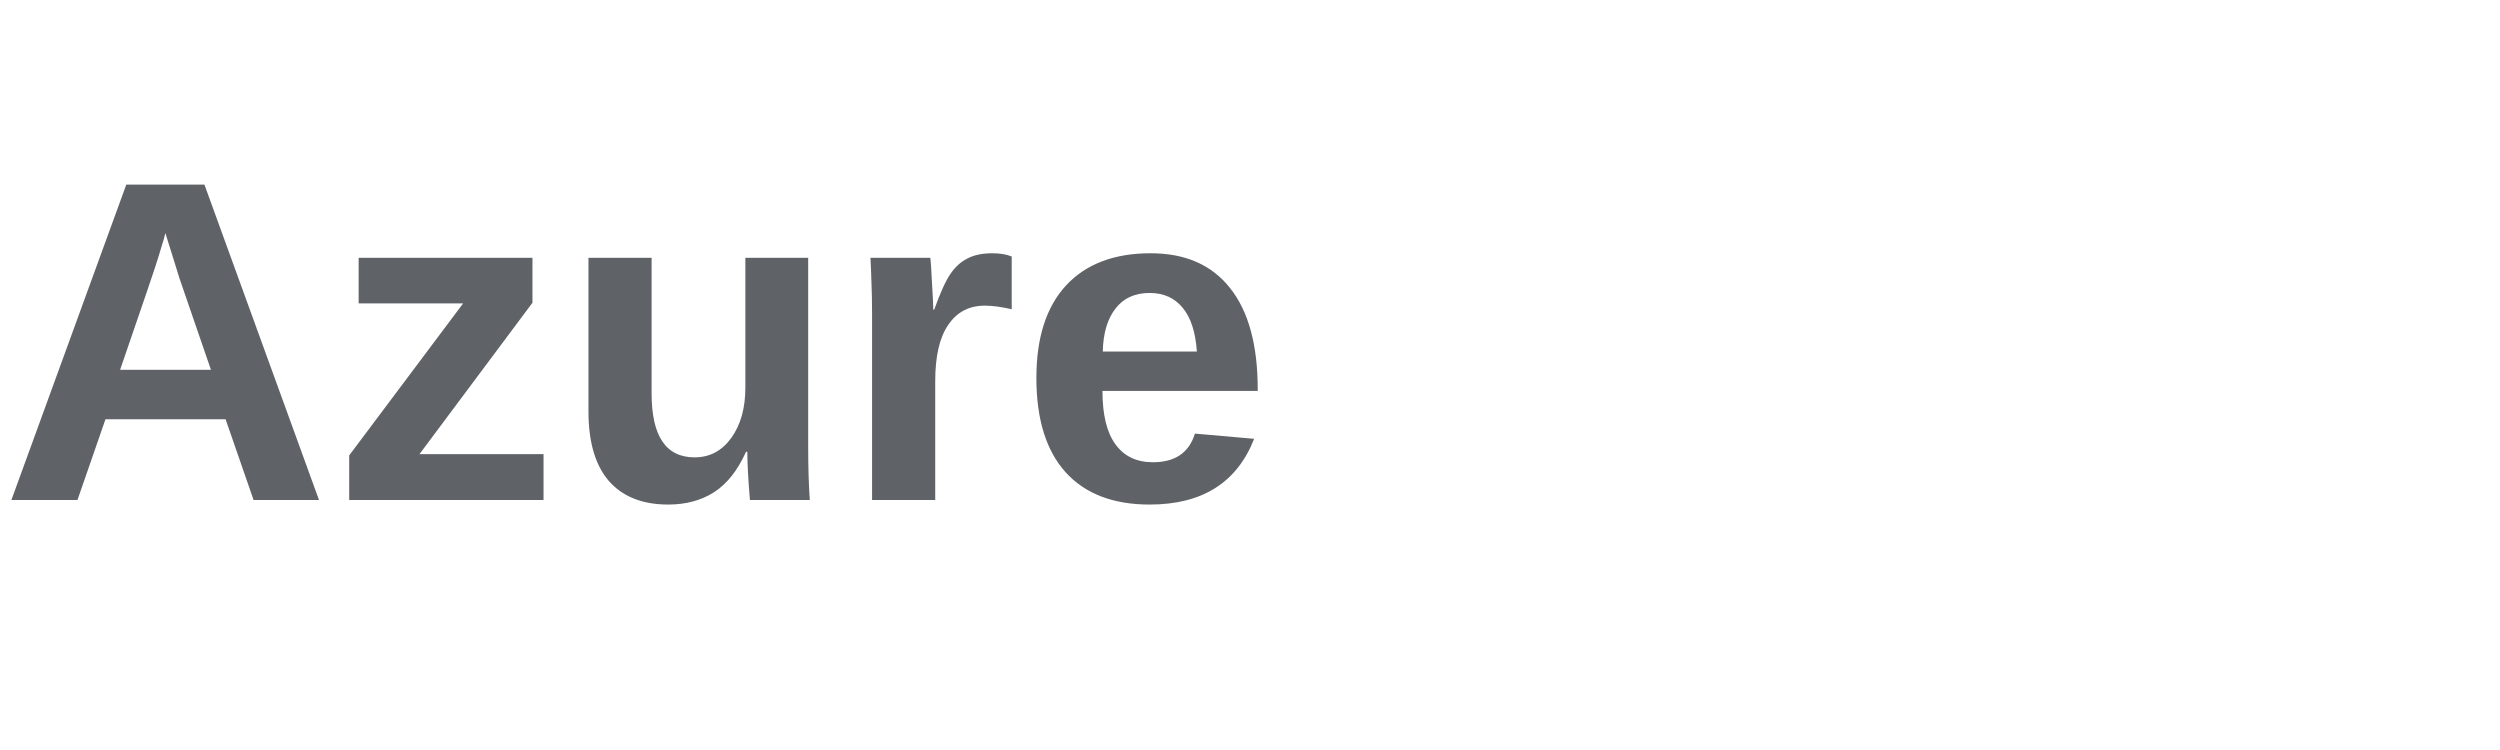
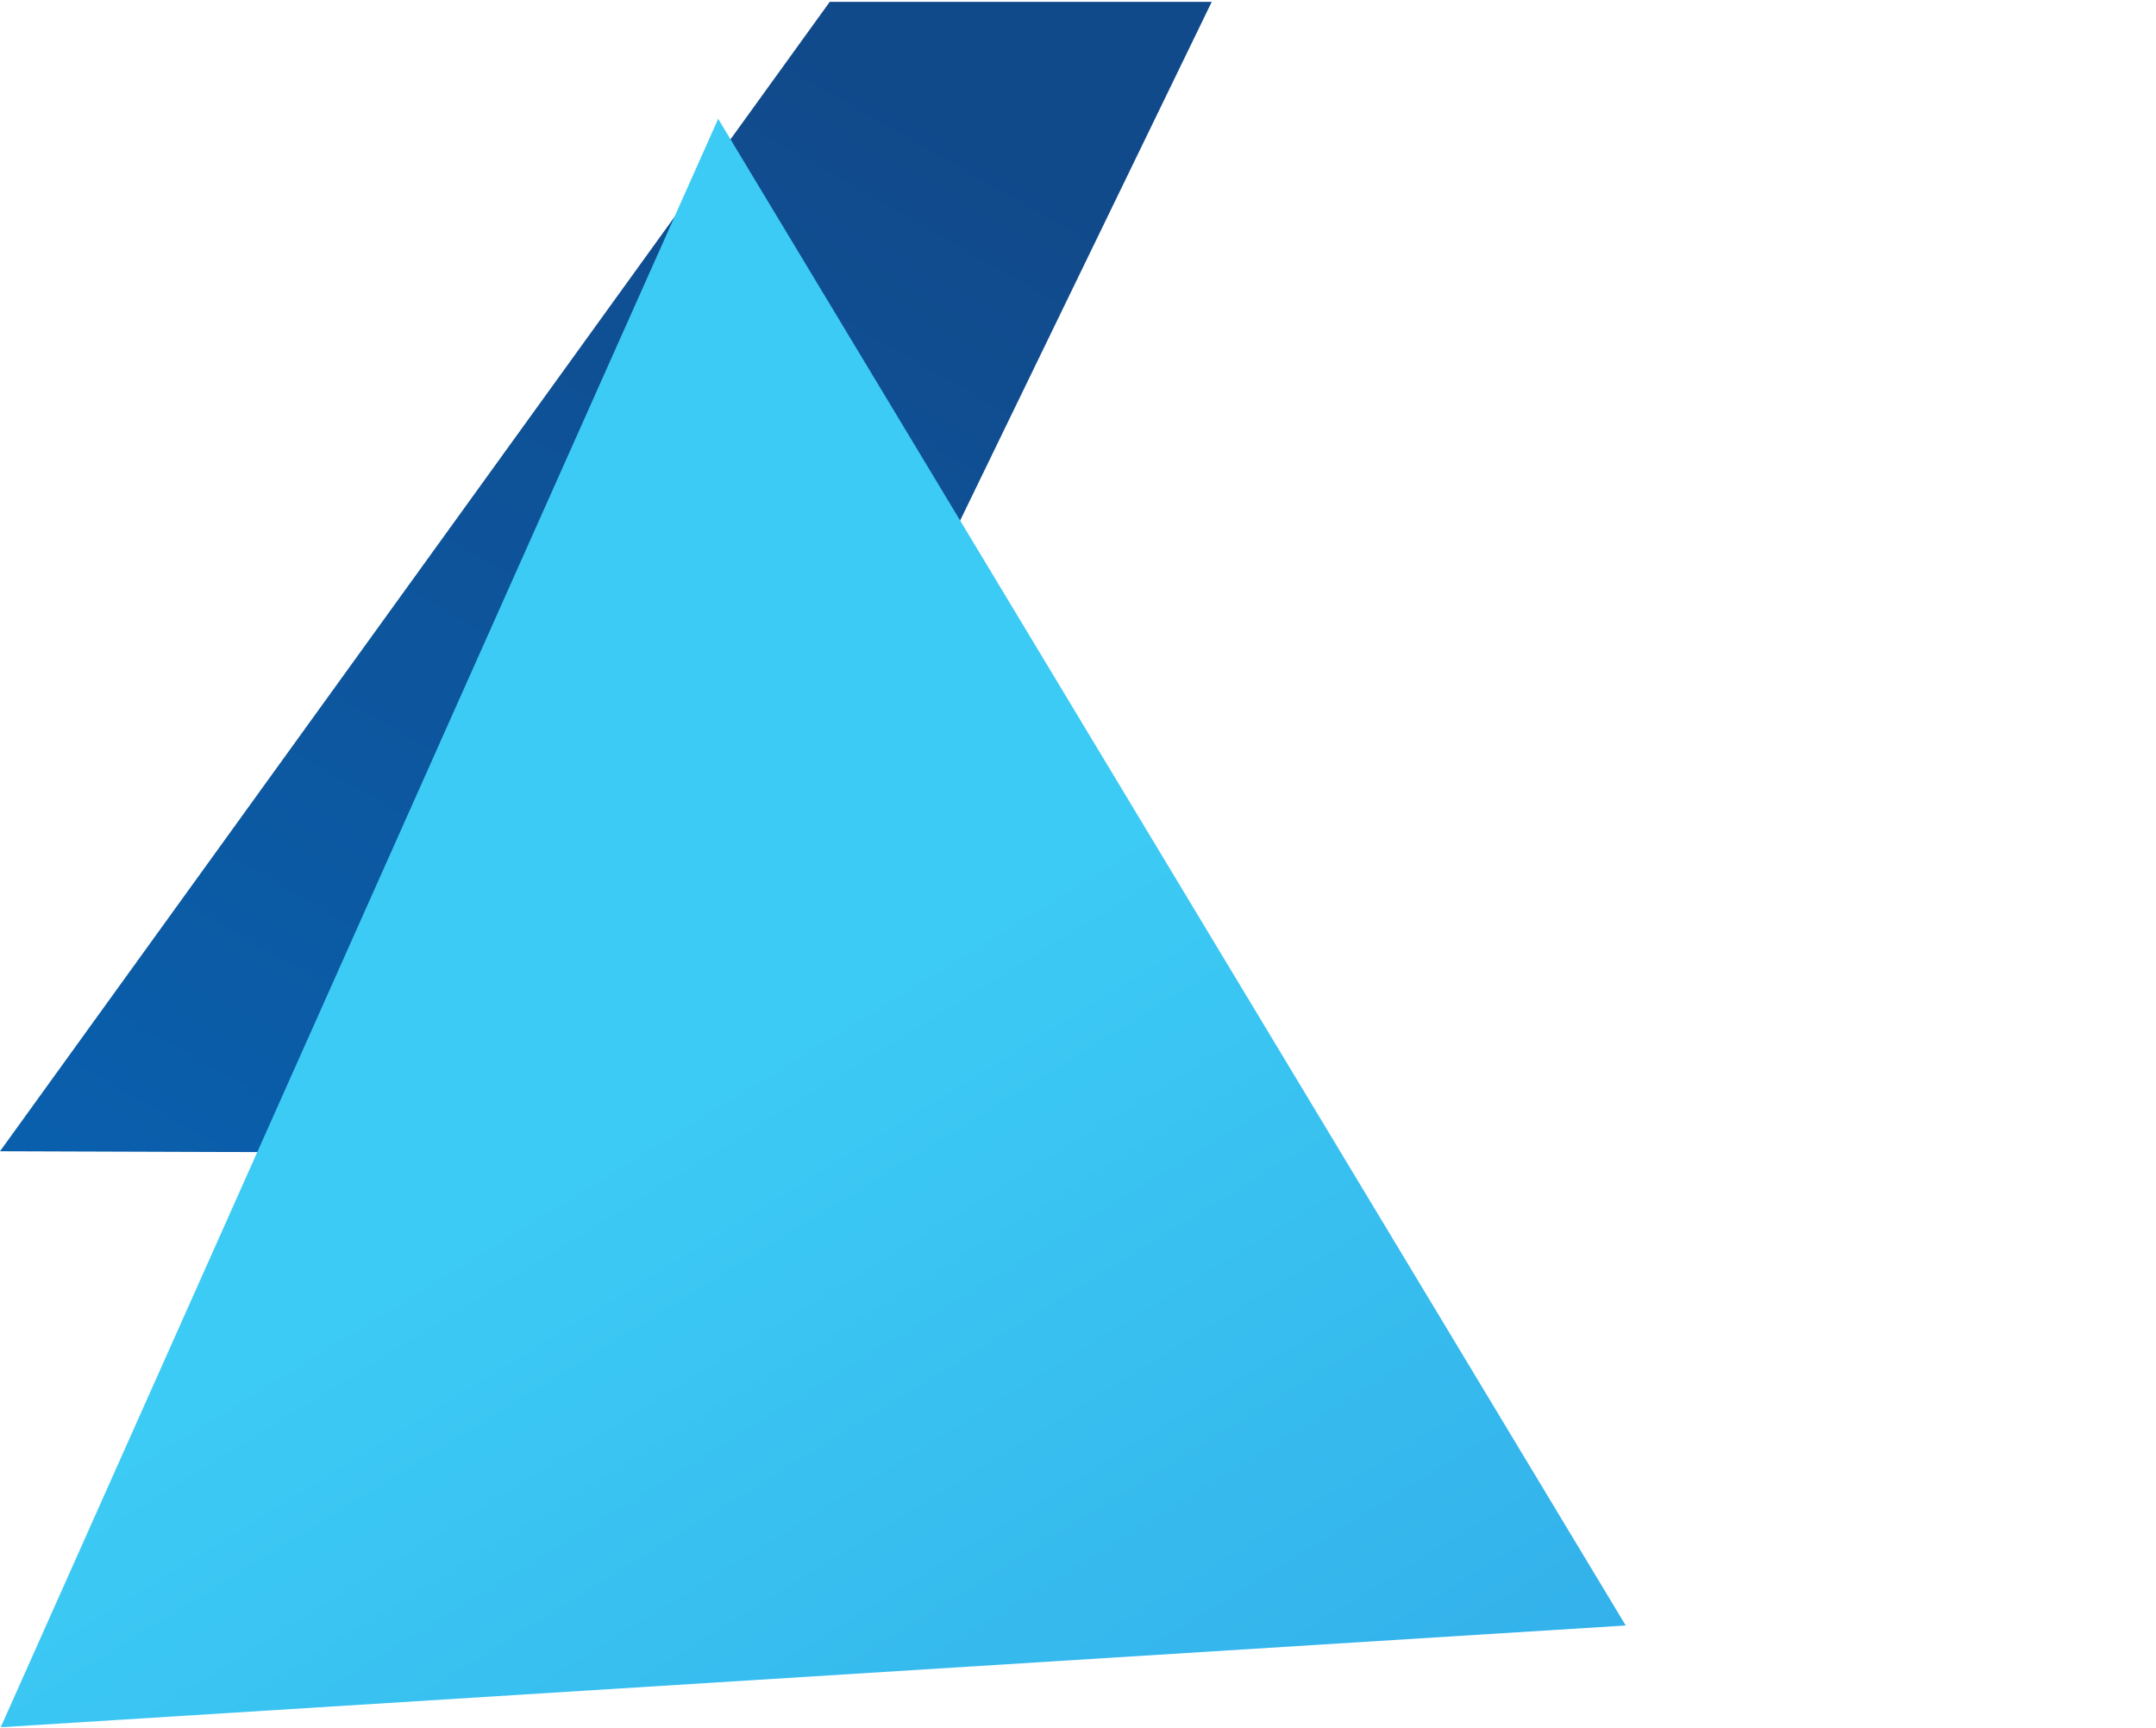
- <svg xmlns="http://www.w3.org/2000/svg" width="120" height="36" viewBox="0 0 120 36" role="img" aria-label="Azure placeholder logo">
-   <rect x="0" y="0" width="120" height="36" rx="6" fill="none" />
-   <text x="0" y="24" font-family="'Red Hat Display', Arial, sans-serif" font-size="22" font-weight="700" fill="#5F6368">Azure</text>
+ <svg xmlns="http://www.w3.org/2000/svg" viewBox="0 0 59.32 47.53">
+   <defs>
+     <linearGradient id="a" x1="-1032.17" y1="145.05" x2="-1059.22" y2="97.62" gradientTransform="matrix(1 0 0 -1 1075 158)" gradientUnits="userSpaceOnUse">
+       <stop offset="0" stop-color="#114a8b" />
+       <stop offset="1" stop-color="#0669bc" />
+     </linearGradient>
+     <linearGradient id="b" x1="-1023.73" y1="117.75" x2="-1029.98" y2="115.85" gradientTransform="matrix(1 0 0 -1 1075 158)" gradientUnits="userSpaceOnUse">
+       <stop offset="0" stop-opacity=".3" />
+       <stop offset=".07" stop-opacity=".2" />
+       <stop offset=".32" stop-opacity=".1" />
+       <stop offset=".62" stop-opacity=".05" />
+       <stop offset="1" stop-opacity="0" />
+     </linearGradient>
+     <linearGradient id="c" x1="-1027.16" y1="145.42" x2="-997.48" y2="97.32" gradientTransform="matrix(1 0 0 -1 1075 158)" gradientUnits="userSpaceOnUse">
+       <stop offset="0" stop-color="#3ccbf4" />
+       <stop offset="1" stop-color="#2892df" />
+     </linearGradient>
+   </defs>
+   <path d="M33.34.05L17.97 31.74 0 31.68l22.83-31.63z" fill="url(#a)" />
+   <path d="M19.76 3.27L8.02 34.85l-8.04 13.03 24.13-9.12z" fill="url(#b)" />
+   <path d="M19.76 3.27l24.97 41.46-44.71 2.8z" fill="url(#c)" />
</svg>
